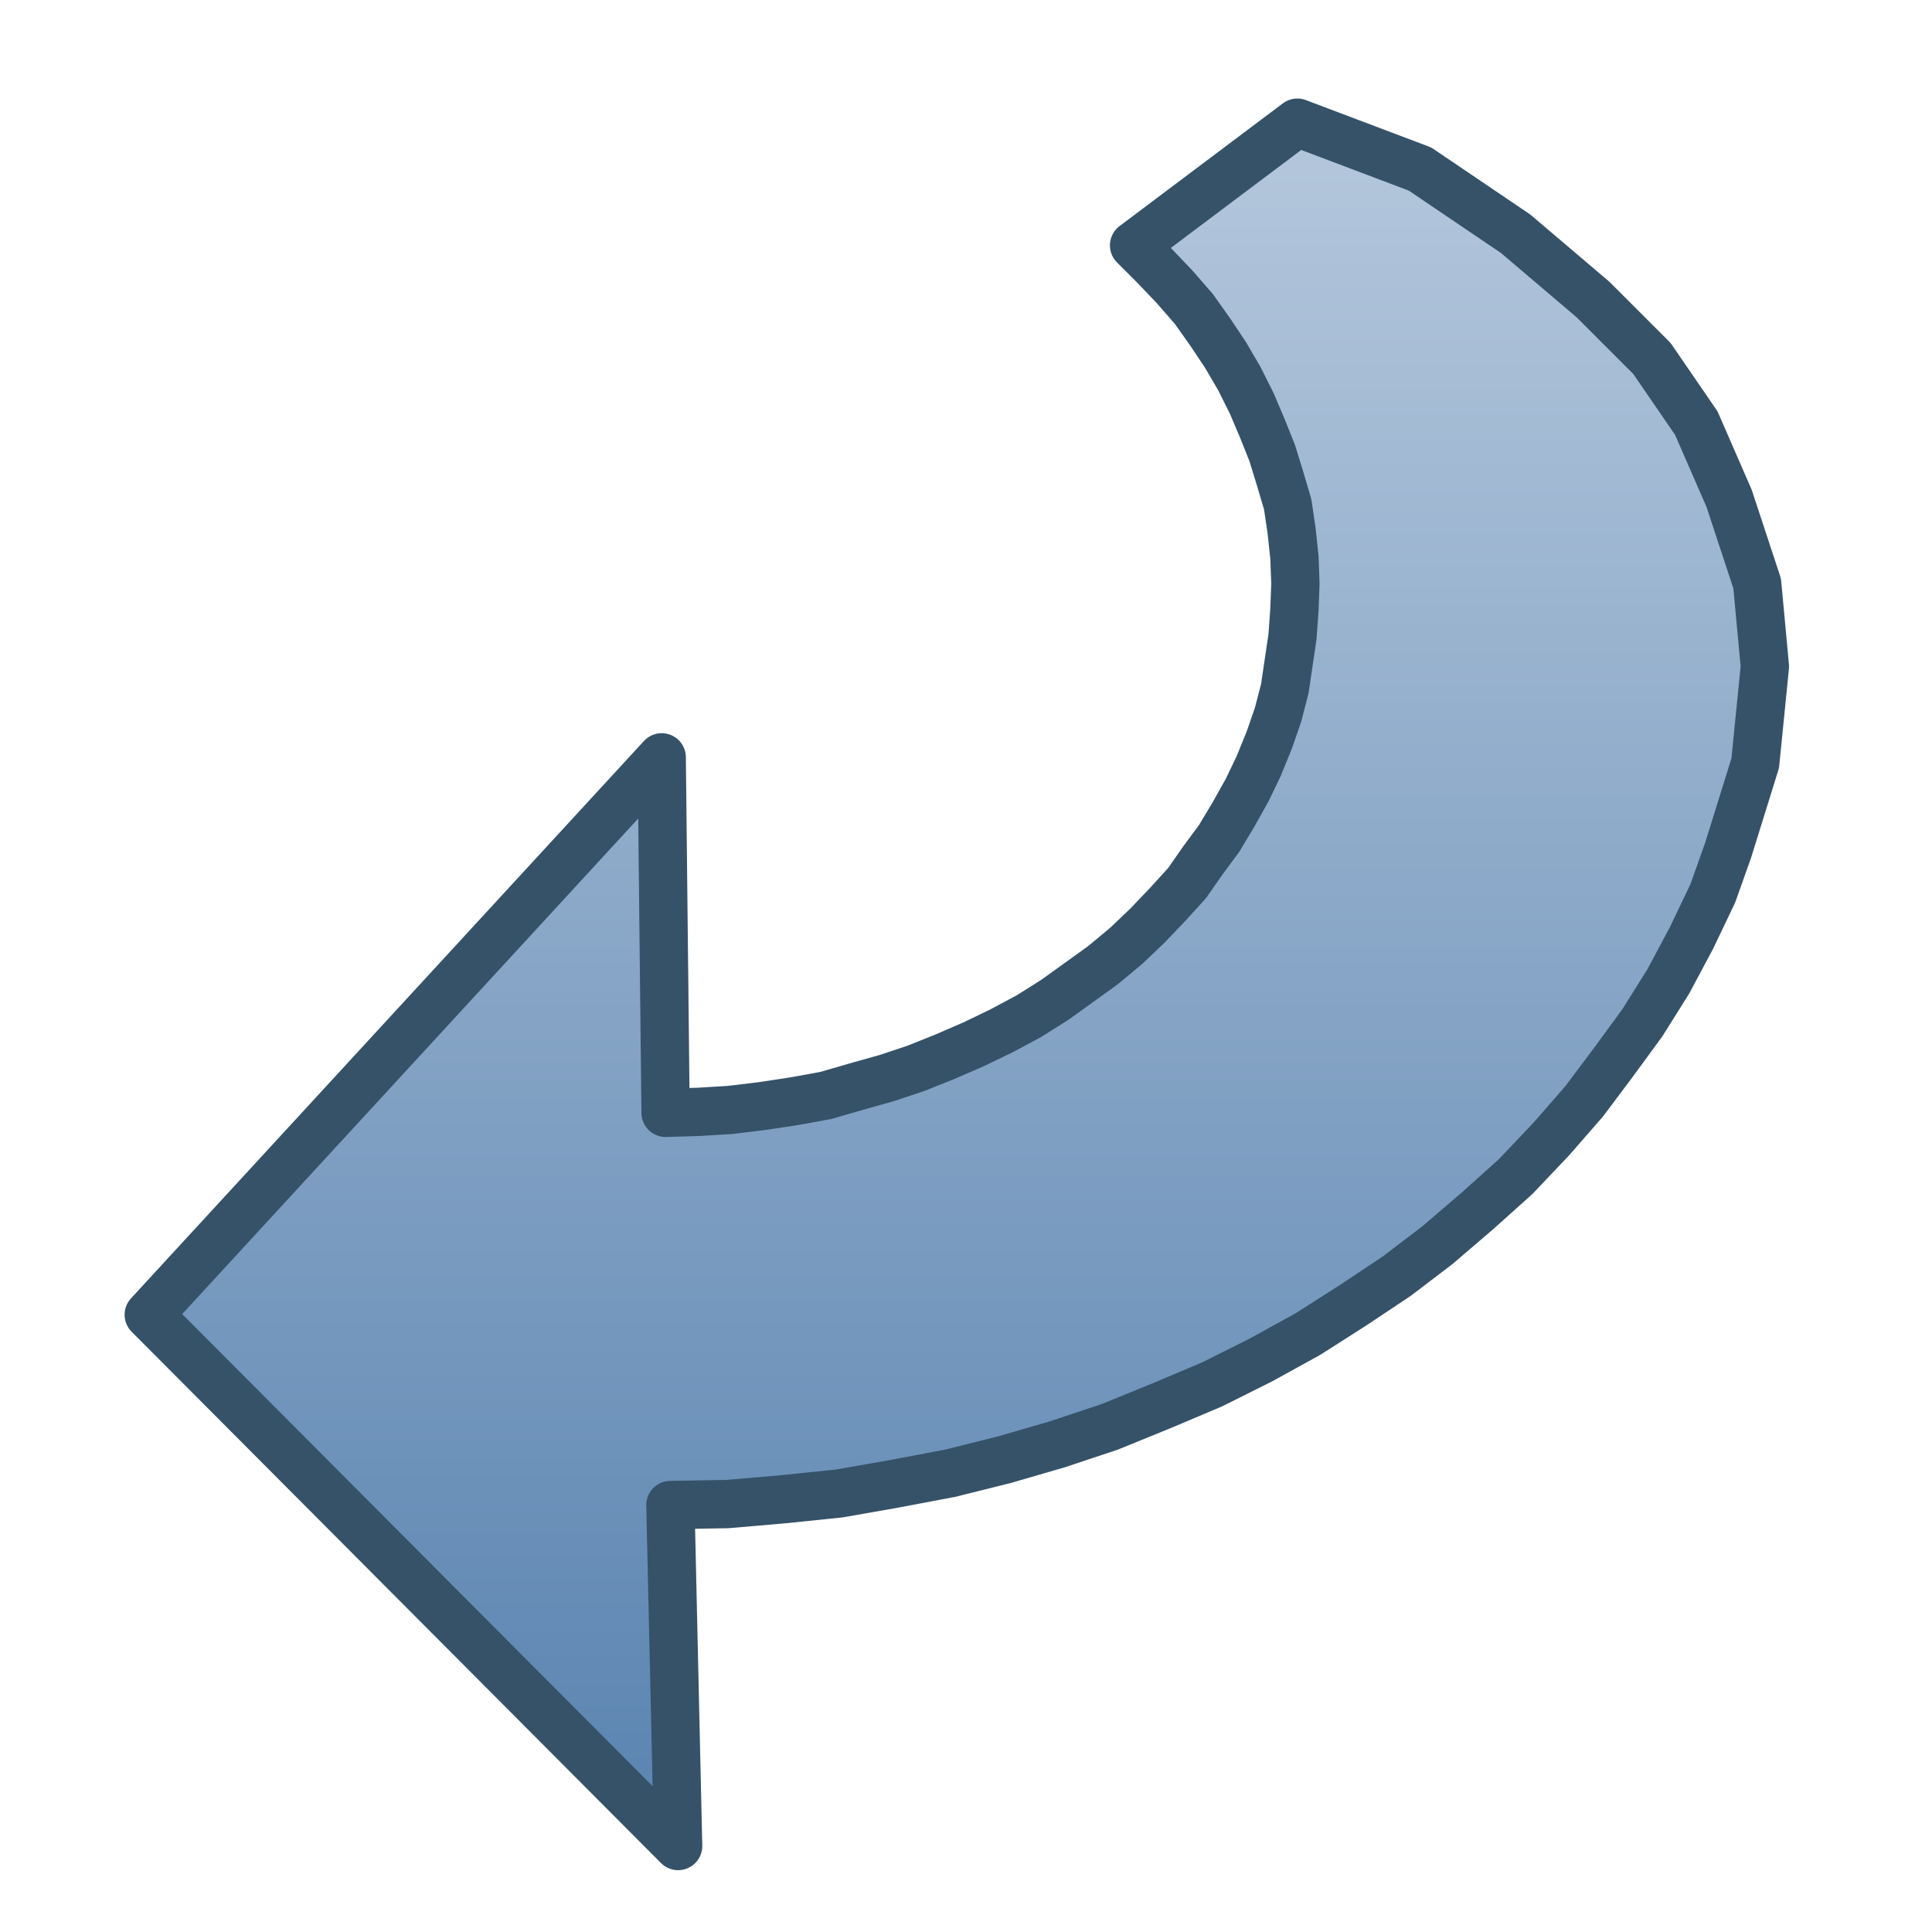
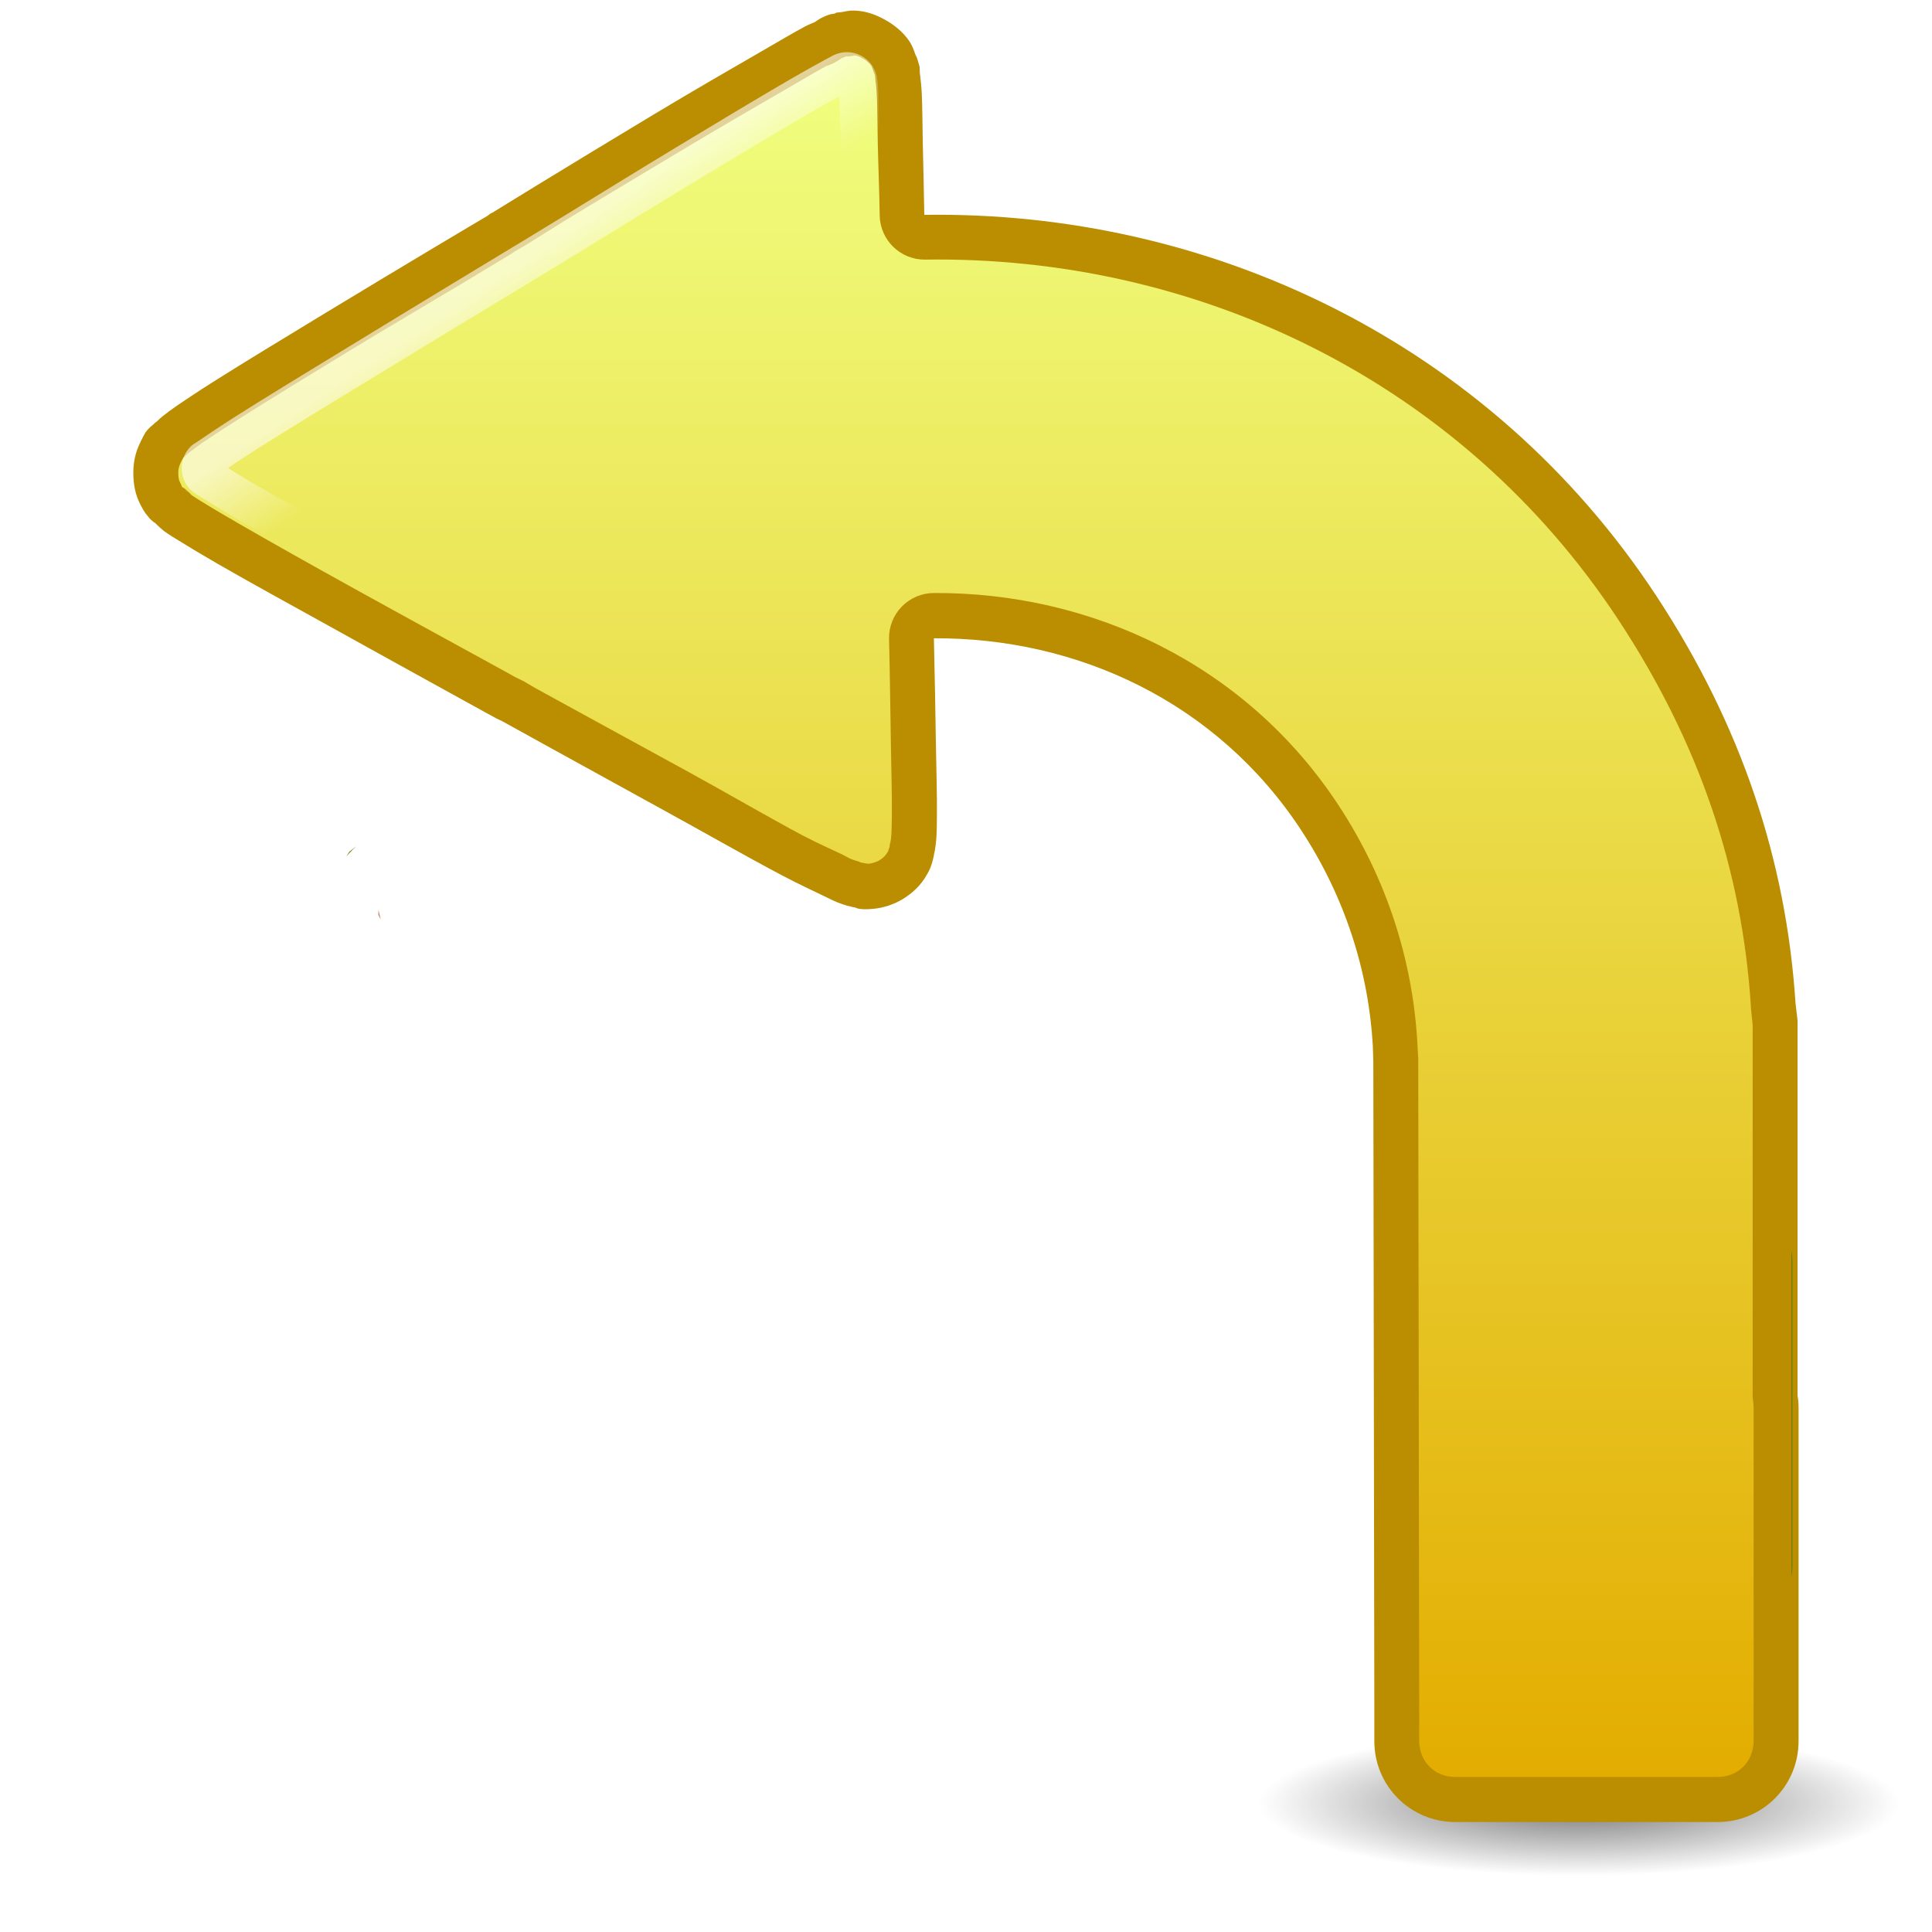
- <svg xmlns="http://www.w3.org/2000/svg" xmlns:ns1="http://xml.openoffice.org/svg/export" version="1.2" width="20mm" height="20mm" viewBox="0 0 2000 2000" preserveAspectRatio="xMidYMid" fill-rule="evenodd" stroke-width="28.222" stroke-linejoin="round" xml:space="preserve">
-   <defs class="ClipPathGroup">
-     <clipPath id="presentation_clip_path" clipPathUnits="userSpaceOnUse">
-       <rect x="0" y="0" width="2000" height="2000" />
-     </clipPath>
-     <clipPath id="presentation_clip_path_shrink" clipPathUnits="userSpaceOnUse">
-       <rect x="2" y="2" width="1996" height="1996" />
-     </clipPath>
+ <svg xmlns="http://www.w3.org/2000/svg" xmlns:xlink="http://www.w3.org/1999/xlink" viewBox="0 0 128 128">
+   <defs id="0">
+     <linearGradient id="3">
+       <stop id="F" stop-color="#f0ff80" />
+       <stop id="G" offset="1" stop-color="#e3ad00" />
+     </linearGradient>
+     <linearGradient id="4">
+       <stop id="H" />
+       <stop id="I" offset="1" stop-opacity="0" />
+     </linearGradient>
+     <linearGradient id="5">
+       <stop id="J" stop-color="#fff" />
+       <stop id="K" offset="1" stop-color="#fff" stop-opacity="0" />
+     </linearGradient>
+     <radialGradient cx="105.81" cy="121.8" r="17.636" id="6" xlink:href="#4" gradientUnits="userSpaceOnUse" gradientTransform="matrix(1,0,0,0.1351351,0,105.3437)" />
+     <linearGradient y1="6.969" x2="0" y2="121.03" id="7" xlink:href="#3" gradientUnits="userSpaceOnUse" />
+     <linearGradient y1="3.565" x2="0" y2="9.54" id="8" xlink:href="#5" gradientUnits="userSpaceOnUse" gradientTransform="matrix(0.804546,-0.5310962,0.5285503,0.8084212,-24.13548,55.34429)" />
  </defs>
-   <defs class="TextShapeIndex">
-     <g ns1:slide="id1" ns1:id-list="id3" />
-   </defs>
-   <defs class="EmbeddedBulletChars">
-     <g id="bullet-char-template-57356" transform="scale(0.0004882812,-0.0004882812)">
-       <path d="M 580,1141 L 1163,571 580,0 -4,571 580,1141 Z" />
-     </g>
-     <g id="bullet-char-template-57354" transform="scale(0.0004882812,-0.0004882812)">
-       <path d="M 8,1128 L 1137,1128 1137,0 8,0 8,1128 Z" />
-     </g>
-     <g id="bullet-char-template-10146" transform="scale(0.0004882812,-0.0004882812)">
-       <path d="M 174,0 L 602,739 174,1481 1456,739 174,0 Z M 1358,739 L 309,1346 659,739 1358,739 Z" />
-     </g>
-     <g id="bullet-char-template-10132" transform="scale(0.0004882812,-0.0004882812)">
-       <path d="M 2015,739 L 1276,0 717,0 1260,543 174,543 174,936 1260,936 717,1481 1274,1481 2015,739 Z" />
-     </g>
-     <g id="bullet-char-template-10007" transform="scale(0.0004882812,-0.0004882812)">
-       <path d="M 0,-2 C -7,14 -16,27 -25,37 L 356,567 C 262,823 215,952 215,954 215,979 228,992 255,992 264,992 276,990 289,987 310,991 331,999 354,1012 L 381,999 492,748 772,1049 836,1024 860,1049 C 881,1039 901,1025 922,1006 886,937 835,863 770,784 769,783 710,716 594,584 L 774,223 C 774,196 753,168 711,139 L 727,119 C 717,90 699,76 672,76 641,76 570,178 457,381 L 164,-76 C 142,-110 111,-127 72,-127 30,-127 9,-110 8,-76 1,-67 -2,-52 -2,-32 -2,-23 -1,-13 0,-2 Z" />
-     </g>
-     <g id="bullet-char-template-10004" transform="scale(0.0004882812,-0.0004882812)">
-       <path d="M 285,-33 C 182,-33 111,30 74,156 52,228 41,333 41,471 41,549 55,616 82,672 116,743 169,778 240,778 293,778 328,747 346,684 L 369,508 C 377,444 397,411 428,410 L 1163,1116 C 1174,1127 1196,1133 1229,1133 1271,1133 1292,1118 1292,1087 L 1292,965 C 1292,929 1282,901 1262,881 L 442,47 C 390,-6 338,-33 285,-33 Z" />
-     </g>
-     <g id="bullet-char-template-9679" transform="scale(0.0004882812,-0.0004882812)">
-       <path d="M 813,0 C 632,0 489,54 383,161 276,268 223,411 223,592 223,773 276,916 383,1023 489,1130 632,1184 813,1184 992,1184 1136,1130 1245,1023 1353,916 1407,772 1407,592 1407,412 1353,268 1245,161 1136,54 992,0 813,0 Z" />
-     </g>
-     <g id="bullet-char-template-8226" transform="scale(0.0004882812,-0.0004882812)">
-       <path d="M 346,457 C 273,457 209,483 155,535 101,586 74,649 74,723 74,796 101,859 155,911 209,963 273,989 346,989 419,989 480,963 531,910 582,859 608,796 608,723 608,648 583,586 532,535 482,483 420,457 346,457 Z" />
-     </g>
-     <g id="bullet-char-template-8211" transform="scale(0.0004882812,-0.0004882812)">
-       <path d="M -4,459 L 1135,459 1135,606 -4,606 -4,459 Z" />
-     </g>
-     <g id="bullet-char-template-61548" transform="scale(0.0004882812,-0.0004882812)">
-       <path d="M 173,740 C 173,903 231,1043 346,1159 462,1274 601,1332 765,1332 928,1332 1067,1274 1183,1159 1299,1043 1357,903 1357,740 1357,577 1299,437 1183,322 1067,206 928,148 765,148 601,148 462,206 346,322 231,437 173,577 173,740 Z" />
-     </g>
-   </defs>
-   <g>
-     <g id="id2" class="Master_Slide">
-       <g id="bg-id2" class="Background" />
-       <g id="bo-id2" class="BackgroundObjects" />
-     </g>
-   </g>
-   <g class="SlideGroup">
-     <g>
-       <g id="container-id1">
-         <g id="id1" class="Slide" clip-path="url(#presentation_clip_path)">
-           <g class="Page">
-             <g class="com.sun.star.drawing.PolyPolygonShape">
-               <g id="id3">
-                 <rect class="BoundingBox" stroke="none" fill="none" x="128" y="102" width="1726" height="1836" />
-                 <g>
-                   <defs>
-                     <linearGradient id="gradient1" x1="990" y1="127" x2="990" y2="1911" gradientUnits="userSpaceOnUse">
-                       <stop offset="0" style="stop-color:rgb(180,199,220)" />
-                       <stop offset="1" style="stop-color:rgb(89,131,176)" />
-                     </linearGradient>
-                   </defs>
-                   <path style="fill:url(#gradient1)" d="M 689,1152 L 723,1151 756,1149 789,1145 822,1140 855,1134 886,1125 918,1116 948,1106 978,1094 1008,1081 1037,1067 1065,1052 1092,1035 1117,1017 1142,999 1166,979 1188,958 1209,936 1229,914 1245,891 1262,868 1277,843 1291,818 1303,793 1314,766 1323,740 1330,713 1334,686 1338,659 1340,631 1341,604 1340,577 1337,549 1333,522 1325,495 1317,469 1307,444 1296,418 1283,392 1269,368 1253,344 1236,320 1216,297 1195,275 1174,254 1343,127 1470,175 1569,242 1649,310 1710,371 1756,438 1790,516 1819,604 1827,690 1817,790 1789,880 1773,925 1751,971 1727,1016 1700,1059 1670,1100 1640,1140 1606,1179 1569,1218 1530,1253 1488,1289 1446,1321 1401,1351 1354,1381 1305,1408 1255,1433 1203,1455 1149,1477 1095,1495 1040,1511 984,1525 926,1536 869,1546 811,1552 753,1557 694,1558 702,1911 154,1361 685,784 689,1152 Z" />
-                 </g>
-                 <path fill="none" stroke="rgb(53,82,105)" stroke-width="50" stroke-linejoin="round" d="M 689,1152 L 723,1151 756,1149 789,1145 822,1140 855,1134 886,1125 918,1116 948,1106 978,1094 1008,1081 1037,1067 1065,1052 1092,1035 1117,1017 1142,999 1166,979 1188,958 1209,936 1229,914 1245,891 1262,868 1277,843 1291,818 1303,793 1314,766 1323,740 1330,713 1334,686 1338,659 1340,631 1341,604 1340,577 1337,549 1333,522 1325,495 1317,469 1307,444 1296,418 1283,392 1269,368 1253,344 1236,320 1216,297 1195,275 1174,254 1343,127 1470,175 1569,242 1649,310 1710,371 1756,438 1790,516 1819,604 1827,690 1817,790 1789,880 1773,925 1751,971 1727,1016 1700,1059 1670,1100 1640,1140 1606,1179 1569,1218 1530,1253 1488,1289 1446,1321 1401,1351 1354,1381 1305,1408 1255,1433 1203,1455 1149,1477 1095,1495 1040,1511 984,1525 926,1536 869,1546 811,1552 753,1557 694,1558 702,1911 154,1361 685,784 689,1152 Z" />
-               </g>
-             </g>
-           </g>
-         </g>
-       </g>
-     </g>
+   <path d="m 123.45,121.804 a 17.636,2.383 0 1 1 -35.271,0 17.636,2.383 0 1 1 35.271,0 z" transform="matrix(1.202703,0,0,2.02005,-22.64042,-126.5812)" id="1" opacity="0.547" fill="url(#6)" />
+   <g transform="translate(0,-3.29991)" id="2">
+     <path d="m 56.547,4 c -0.327,-0.005 -0.562,0.064 -0.771,0.101 -0.034,0.005 -0.237,0.017 -0.335,0.034 -0.026,0.007 -0.062,0.021 -0.101,0.034 -0.011,0.002 -0.022,0.031 -0.034,0.034 -0.129,0.026 -0.201,0.012 -0.369,0.067 -0.272,0.089 -0.469,0.187 -0.67,0.302 2.57e-4,-1.162e-4 -0.174,0.126 -0.302,0.201 -0.198,0.088 -0.367,0.14 -0.67,0.302 -0.695,0.371 -1.543,0.875 -2.58,1.474 -2.062,1.192 -4.759,2.743 -7.437,4.355 -2.679,1.612 -5.37,3.246 -7.404,4.489 -1.009,0.617 -1.888,1.158 -2.513,1.541 -0.304,0.187 -0.534,0.331 -0.704,0.436 -0.085,0.052 -0.157,0.073 -0.201,0.101 -0.022,0.014 -0.022,0.026 -0.034,0.034 -5.3e-5,4e-5 -0.129,0.098 -0.134,0.101 -0.114,0.068 -1.415,0.829 -3.384,2.01 -2.053,1.231 -4.737,2.834 -7.404,4.456 -2.65,1.611 -5.334,3.235 -7.37,4.523 -1.032,0.653 -1.829,1.188 -2.446,1.608 -0.304,0.207 -0.594,0.429 -0.905,0.67 -0.151,0.117 -0.252,0.225 -0.369,0.335 -0.035,0.027 -0.077,0.053 -0.134,0.101 -0.013,0.011 -0.053,0.055 -0.067,0.067 -0.156,0.134 -0.36,0.281 -0.57,0.57 -0.003,0.004 -0.269,0.464 -0.469,0.938 -0.287,0.678 -0.346,1.313 -0.335,1.876 0.013,0.631 0.119,1.301 0.469,1.977 0.129,0.25 0.232,0.428 0.335,0.57 0.044,0.061 0.094,0.118 0.134,0.168 0.007,0.008 0.027,0.025 0.034,0.034 0.024,0.029 0.031,0.057 0.101,0.134 0.018,0.019 0.1,0.1 0.101,0.101 1.29e-4,1.21e-4 0.201,0.167 0.201,0.168 10e-6,4e-6 0.061,0.031 0.067,0.034 0.031,0.026 0.071,0.077 0.101,0.101 0.022,0.018 0.046,0.05 0.067,0.067 0.094,0.073 0.158,0.166 0.268,0.235 0.095,0.085 0.027,0.043 0.201,0.168 0.423,0.302 0.702,0.456 0.938,0.603 0.665,0.414 1.539,0.941 2.58,1.541 2.071,1.194 4.774,2.677 7.504,4.188 2.727,1.51 5.469,3.035 7.571,4.188 1.051,0.576 1.985,1.098 2.613,1.441 0.314,0.171 0.566,0.309 0.737,0.402 0.171,0.093 0.504,0.249 0.235,0.101 -0.144,-0.079 5.671,3.137 11.122,6.131 2.712,1.489 5.466,3.062 7.605,4.188 1.091,0.574 1.994,0.991 2.647,1.307 0.355,0.172 0.659,0.328 1.005,0.469 -0.496,-0.202 0.184,0.097 0.67,0.235 -0.006,-0.002 0.134,0.024 0.168,0.034 0.173,0.062 0.243,0.052 0.302,0.067 0.143,0.032 0.143,0.08 0.335,0.101 0.239,0.036 0.518,0.036 0.905,0 0.619,-0.058 1.324,-0.262 1.943,-0.637 0.622,-0.376 1.22,-0.901 1.642,-1.675 0.291,-0.48 0.4,-1.022 0.503,-1.575 0.074,-0.447 0.092,-0.736 0.101,-0.871 0.031,-0.473 0.027,-0.933 0.034,-1.508 0.013,-1.227 -0.037,-2.827 -0.067,-4.59 -0.036,-2.166 -0.073,-4.659 -0.134,-7.069 9.474,-0.05 18.733,4.191 24.322,12.697 2.914,4.435 4.469,9.351 4.757,14.271 l 0.034,1.072 0.067,42.713 0,2.312 c 0,2.97 2.391,5.36 5.36,5.36 l 17.387,0 c 2.97,0 5.36,-2.391 5.36,-5.36 l 0,-22.111 c 0,-0.278 -0.026,-0.537 -0.067,-0.804 l 0,-24.824 -0.134,-1.139 C 118.338,60.245 115.345,51.317 109.746,42.794 98.646,25.898 80.034,17.249 61.237,17.535 c -0.024,-1.671 -0.072,-3.453 -0.101,-4.791 -0.026,-1.248 -0.022,-2.348 -0.067,-3.25 -0.024,-0.48 -0.069,-0.857 -0.101,-1.139 0.013,0.117 -0.027,-0.211 -0.034,-0.302 -0.004,-0.075 0.004,-0.101 0,-0.134 -0.007,-0.067 0.005,-0.103 0,-0.134 -0.012,-0.079 -0.022,-0.114 -0.034,-0.168 -0.007,-0.031 -0.025,-0.067 -0.034,-0.101 -0.016,-0.064 -0.045,-0.161 -0.067,-0.235 -0.009,-0.032 -0.023,-0.067 -0.034,-0.101 C 60.739,7.071 60.676,6.998 60.634,6.881 60.55,6.647 60.461,6.347 60.232,6.01 59.851,5.449 59.275,4.962 58.624,4.603 57.956,4.235 57.301,4.011 56.547,4 z" id="9" fill="#ba8e00" />
+     <path d="m 118.688,86.125 0,21.688 c 0.038,-0.249 0.062,-0.49 0.062,-0.75 l 0,-20.188 c 0,-0.26 -0.025,-0.501 -0.062,-0.75 z" id="A" fill="#638000" />
+     <path d="m 23.594,59.375 c -0.308,0.289 -0.644,0.624 -0.719,0.781 0.073,-0.132 0.282,-0.438 0.281,-0.438 -3.07e-4,3.96e-4 0.225,-0.167 0.438,-0.344 z" id="B" fill="#638000" />
+     <path d="m 25.075,63.581 c 0.032,0.14 0.085,0.354 0.15,0.633 -0.068,-0.14 -0.092,-0.154 -0.16,-0.294 l 0.01,-0.339 z" id="C" opacity="0.634" fill="#ac4311" />
+     <path d="m 56.5,6.969 c 0.298,0.012 -0.55,0.105 -0.406,0.062 -0.008,0.002 -0.024,-0.002 -0.031,0 C 56.045,7.036 56.011,7.059 56,7.062 55.984,7.067 55.906,7.094 55.906,7.094 55.732,7.129 55.914,7.112 55.875,7.125 55.851,7.143 55.778,7.136 55.75,7.156 55.672,7.211 55.619,7.256 55.469,7.344 55.378,7.401 55.284,7.453 55.188,7.5 c -0.481,0.213 -0.394,0.148 -0.469,0.188 -0.619,0.33 -1.463,0.838 -2.5,1.438 -2.055,1.188 -4.752,2.746 -7.406,4.344 -2.682,1.614 -5.361,3.206 -7.375,4.438 -0.969,0.592 -1.816,1.143 -2.5,1.562 -0.305,0.187 -0.547,0.32 -0.688,0.406 -0.008,0.005 -0.024,0.027 -0.031,0.031 -0.014,0.01 -0.059,0.008 -0.094,0.031 -0.07,0.054 -0.047,0.045 -0.125,0.094 -0.041,0.027 -0.083,0.056 -0.094,0.062 -0.038,0.023 -0.08,0.054 -0.094,0.062 -0.038,0.023 -1.402,0.848 -3.375,2.031 -2.069,1.241 -4.732,2.799 -7.375,4.406 -2.651,1.612 -5.347,3.269 -7.344,4.531 -1.006,0.636 -1.756,1.131 -2.344,1.531 -0.157,0.107 -0.404,0.293 -0.75,0.562 -0.14,0.109 -0.175,0.113 -0.188,0.125 -0.01,0.021 -0.021,0.042 -0.031,0.062 -0.005,0.006 -0.108,0.074 -0.125,0.094 -0.003,0.003 0.005,0.027 0,0.031 -0.011,0.012 -0.035,0.006 -0.062,0.031 -0.016,0.013 -0.015,0.018 -0.031,0.031 -0.027,0.024 0.008,-0.002 -0.031,0.031 -0.072,0.062 -0.004,-0.023 -0.031,0 -0.004,0.008 0.004,0.023 0,0.031 -0.064,0.123 -0.139,0.261 -0.188,0.375 -0.094,0.221 -0.131,0.377 -0.125,0.656 0.007,0.34 0.058,0.467 0.156,0.656 0.078,0.15 0.062,0.151 0.062,0.156 0.024,0.026 -0.006,0.018 0.031,0.062 0.007,0.005 0.031,0.031 0.031,0.031 0.013,0.016 0.016,-0.018 0.031,0 0.018,0.022 -0.015,0.013 0,0.031 0.011,0.014 0.021,-0.012 0.031,0 0.021,0.01 0.042,0.021 0.062,0.031 0.484,0.41 0.566,0.49 0.031,0.062 0.581,0.464 0.606,0.5 0,0.031 0.006,0.008 0.072,0.073 0.062,0.062 0.144,0.092 0.28,0.197 0.406,0.312 0.218,0.149 0.348,0.226 0.688,0.438 0.656,0.409 1.536,0.926 2.531,1.5 2.025,1.168 4.702,2.673 7.438,4.188 2.734,1.513 5.478,3.014 7.562,4.156 1.052,0.576 2.163,1.185 2.625,1.438 1.17,0.648 -0.009,0.018 1.188,0.625 0.156,0.086 0.382,0.238 0.688,0.406 0.61,0.336 1.504,0.823 2.562,1.406 2.117,1.167 4.933,2.692 7.656,4.188 2.745,1.507 5.475,3.105 7.531,4.188 1.017,0.536 1.898,0.914 2.594,1.25 0.266,0.129 0.376,0.209 0.531,0.281 0.043,0.02 0.118,0.046 0.156,0.062 0.153,0.056 0.415,0.132 0.5,0.156 0.003,8.97e-4 -0.003,0.03 0,0.031 0.66,0.103 0.028,0.037 0.594,0.094 0.213,-0.02 0.53,-0.124 0.688,-0.219 0.288,-0.174 0.442,-0.342 0.562,-0.562 0.049,-0.091 -0.004,0.092 0.062,-0.156 0.01,-0.031 0.02,-0.063 0.031,-0.094 0.01,-0.021 0.021,-0.042 0.031,-0.062 0.007,-0.084 0.017,-0.167 0.031,-0.25 0.007,-0.037 0.022,-0.027 0.031,-0.062 0.002,-0.01 -0.002,-0.021 0,-0.031 0.04,-0.246 0.046,-0.286 0.062,-0.531 0.021,-0.317 0.025,-0.762 0.031,-1.375 0.012,-1.125 -0.033,-2.684 -0.062,-4.469 -0.037,-2.18 -0.065,-4.714 -0.125,-7.094 -0.014,-0.797 0.292,-1.567 0.85,-2.137 0.558,-0.57 1.321,-0.892 2.119,-0.894 10.377,-0.054 20.647,4.677 26.812,14.062 3.2,4.871 4.901,10.261 5.219,15.688 5.5e-5,0.01 5.5e-5,0.021 0,0.031 l 0.062,1.094 c 0.001,0.052 0.001,0.104 0,0.156 l 0.062,42.719 0,2.281 c 0,1.382 1.014,2.406 2.375,2.406 l 17.406,0 c 1.361,0 2.375,-1.024 2.375,-2.406 l 0,-22.094 c 0,-0.122 -0.011,-0.243 -0.031,-0.375 -0.021,-0.145 -0.032,-0.291 -0.031,-0.438 l 0,-24.5 L 116,70.062 c -8.7e-4,-0.042 -8.7e-4,-0.083 0,-0.125 -0.588,-9.016 -3.407,-17.398 -8.75,-25.531 C 96.733,28.397 79.137,20.229 61.281,20.5 c -1.637,0.012 -2.977,-1.3 -3,-2.938 -0.023,-1.615 -0.096,-3.36 -0.125,-4.75 -0.027,-1.299 -0.024,-2.395 -0.062,-3.156 C 58.077,9.317 58.055,9.067 58.031,8.844 58.027,8.8 58.004,8.726 58,8.688 57.998,8.67 58.002,8.646 58,8.625 57.991,8.551 57.98,8.481 57.969,8.344 c -0.004,-0.013 0.005,-0.047 0,-0.062 C 57.929,8.165 57.905,8.132 57.812,7.875 57.686,7.525 57.723,7.648 57.75,7.688 57.685,7.592 57.476,7.346 57.188,7.188 56.829,6.99 56.712,6.972 56.5,6.969 z" id="D" fill="url(#7)" />
+     <path d="m 13.538,33.802 c -0.157,0.159 -0.234,0.381 -0.208,0.603 0.026,0.222 0.152,0.421 0.342,0.538 0.138,0.084 0.16,0.088 0.291,0.17 0.611,0.382 1.436,0.904 2.451,1.492 2.04,1.182 4.748,2.672 7.498,4.201 5.491,3.054 10.995,6.077 11.272,6.23 0.184,0.102 1.467,0.818 3.566,1.986 2.099,1.168 4.876,2.711 7.623,4.227 2.751,1.518 5.536,3.06 7.615,4.16 1.032,0.546 1.857,0.99 2.511,1.308 0.182,0.088 0.265,0.129 0.316,0.153 0.225,0.11 0.491,0.096 0.704,-0.037 0.213,-0.133 0.342,-0.366 0.344,-0.618 0.016,-0.297 0.027,-0.574 0.032,-0.997 0.012,-1.124 -0.04,-2.719 -0.07,-4.511 -0.054,-3.201 -0.129,-7.103 -0.213,-10.565 -0.007,-0.623 0.434,-1.139 1.051,-1.2 0.005,0.009 0.011,0.017 0.017,0.025 12.112,-1.273 24.47,3.955 31.622,14.894 10.245,15.669 5.926,36.739 -9.669,47.034 -15.595,10.295 -36.58,5.929 -46.825,-9.741 -4.115,-6.294 -5.703,-13.48 -5.319,-20.467 0.011,-0.39 -0.284,-0.72 -0.671,-0.751 -4.208,-0.246 -6.758,-0.403 -7.898,-0.464 -0.6,-0.032 -0.855,-0.06 -1.051,-0.066 -0.046,-0.001 -0.116,0.003 0.017,0.025 0.017,0.003 0.084,0.018 0.083,0.017 -2.99e-4,-9.1e-5 0.1,0.043 0.1,0.043 -9.2e-5,-4.5e-5 0.1,0.043 0.1,0.043 -6.4e-5,-4.4e-5 0.149,0.118 0.149,0.118 -3.7e-5,-4.4e-5 0.131,0.311 0.131,0.311 -10e-6,-4.3e-5 -0.003,0.436 -0.003,0.436 1.6e-5,-4.4e-5 -0.16,0.25 -0.16,0.25 3.9e-5,-4.3e-5 -0.151,0.1 -0.151,0.1 1.3e-4,-8.5e-5 -0.126,0.083 -0.126,0.083 2.23e-4,-8.3e-5 -0.05,0.004 -0.067,0.008 -0.133,0.035 -0.11,0.041 -0.117,0.041 -0.015,0.001 -0.002,-0.025 -0.017,-0.025 -0.004,2.7e-5 -0.004,0.017 -0.025,0.017 -0.01,-4.1e-4 -0.084,-0.017 -0.083,-0.017 1.64e-4,2.2e-5 -0.167,-0.035 -0.167,-0.035 0,0 -0.075,-0.059 -0.075,-0.059 0,0 -0.133,-0.093 -0.133,-0.093 0,0 0.479,-0.533 0.479,-0.533 -4.4e-5,1.7e-5 -0.179,-0.714 -0.179,-0.714 -0.021,0.001 -0.046,0.008 -0.067,0.008 -0.437,-0.012 -0.482,-0.055 -1.026,-0.082 C 16.454,71.291 13.89,71.191 9.793,70.959 9.599,70.947 9.409,71.013 9.264,71.143 9.119,71.272 9.031,71.455 9.02,71.649 8.43,82.676 10.993,93.99 17.489,103.925 33.664,128.665 66.747,135.568 91.368,119.316 115.988,103.064 122.868,69.78 106.693,45.04 95.726,28.266 76.991,20.052 58.385,21.414 c -0.318,0.023 -0.683,-0.087 -0.916,-0.3 -0.233,-0.212 -0.336,-0.516 -0.345,-0.857 -0.053,-2.871 -0.109,-5.788 -0.155,-7.999 -0.027,-1.293 -0.05,-2.408 -0.087,-3.161 -0.008,-0.168 -0.037,-0.29 -0.047,-0.403 -0.027,-0.239 -0.169,-0.449 -0.38,-0.562 -0.211,-0.113 -0.463,-0.116 -0.676,-0.007 -0.09,0.049 -0.127,0.065 -0.268,0.141 -0.627,0.336 -1.51,0.825 -2.529,1.416 -2.043,1.187 -4.692,2.776 -7.38,4.402 -2.689,1.626 -5.374,3.283 -7.431,4.544 -2.058,1.261 -3.258,1.984 -3.527,2.147 -0.228,0.139 -5.618,3.393 -10.975,6.666 -2.682,1.639 -5.377,3.273 -7.364,4.536 -0.988,0.628 -1.792,1.169 -2.388,1.577 -0.105,0.072 -0.166,0.105 -0.277,0.183 -0.035,0.019 -0.069,0.042 -0.101,0.066 l 0,0 z" id="E" opacity="0.601" fill="none" stroke="url(#8)" stroke-linejoin="round" stroke-linecap="round" stroke-width="2.581" />
  </g>
</svg>
